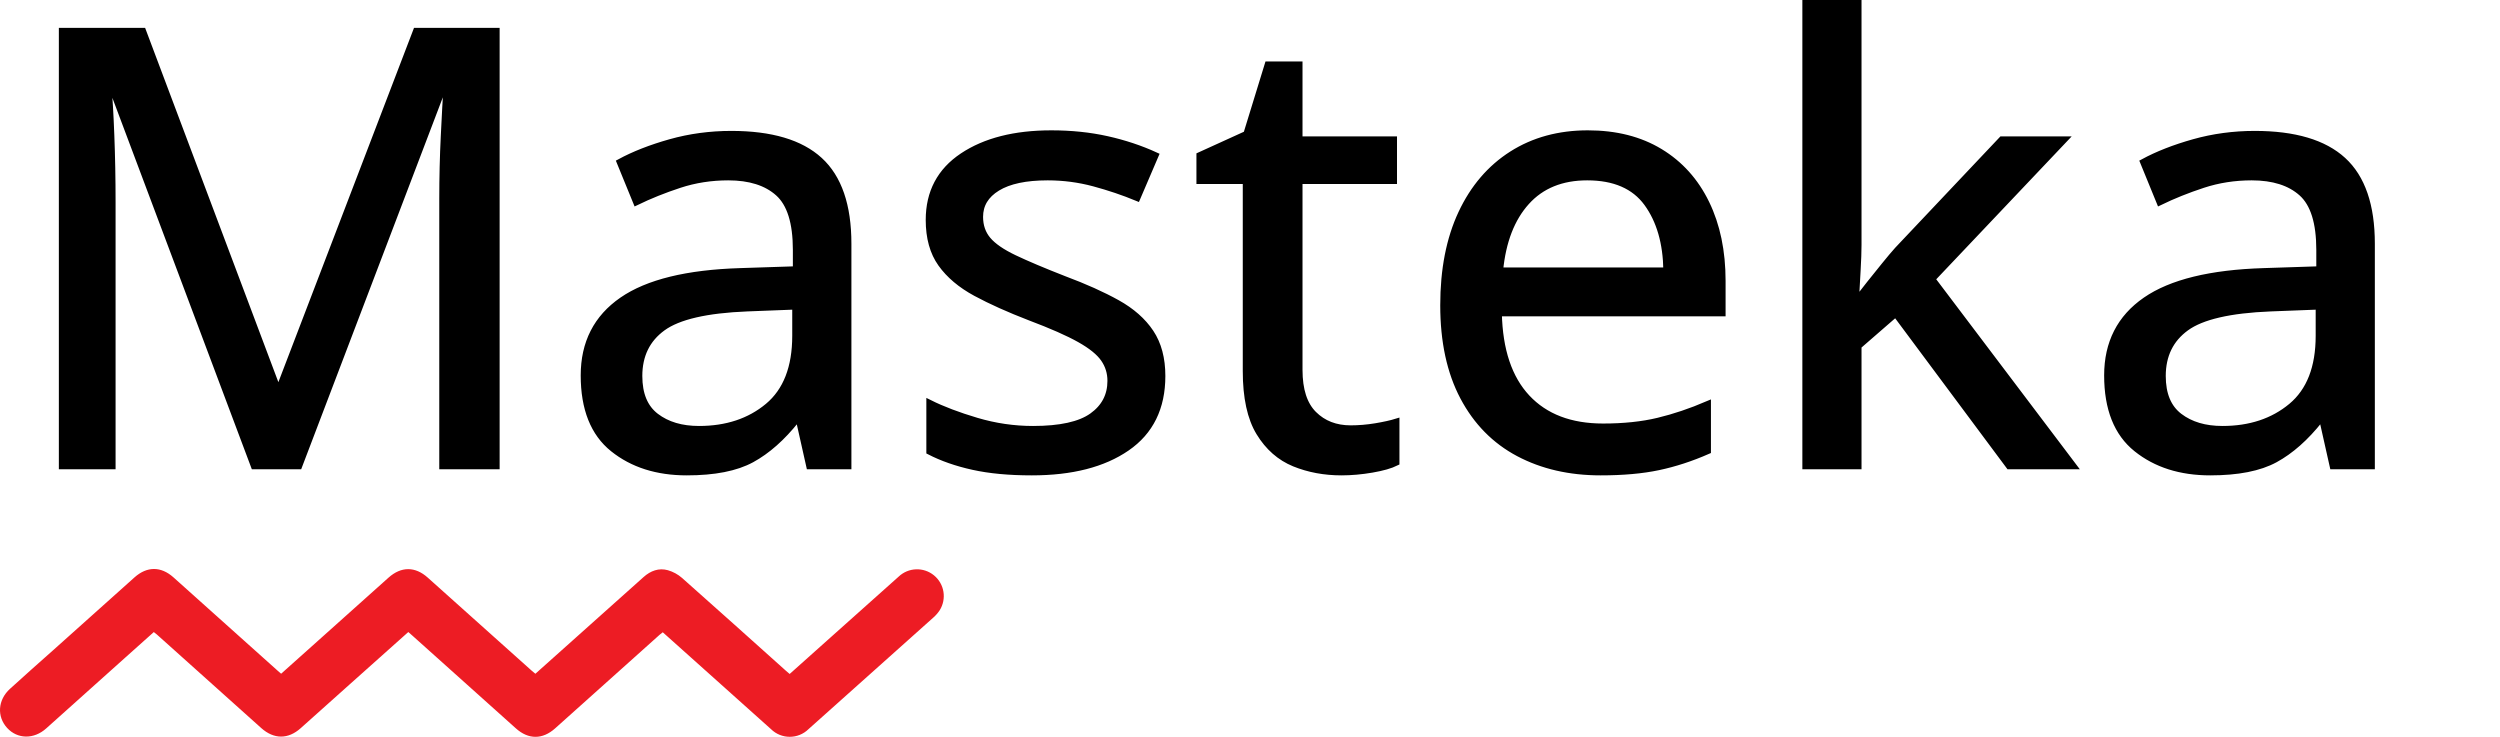
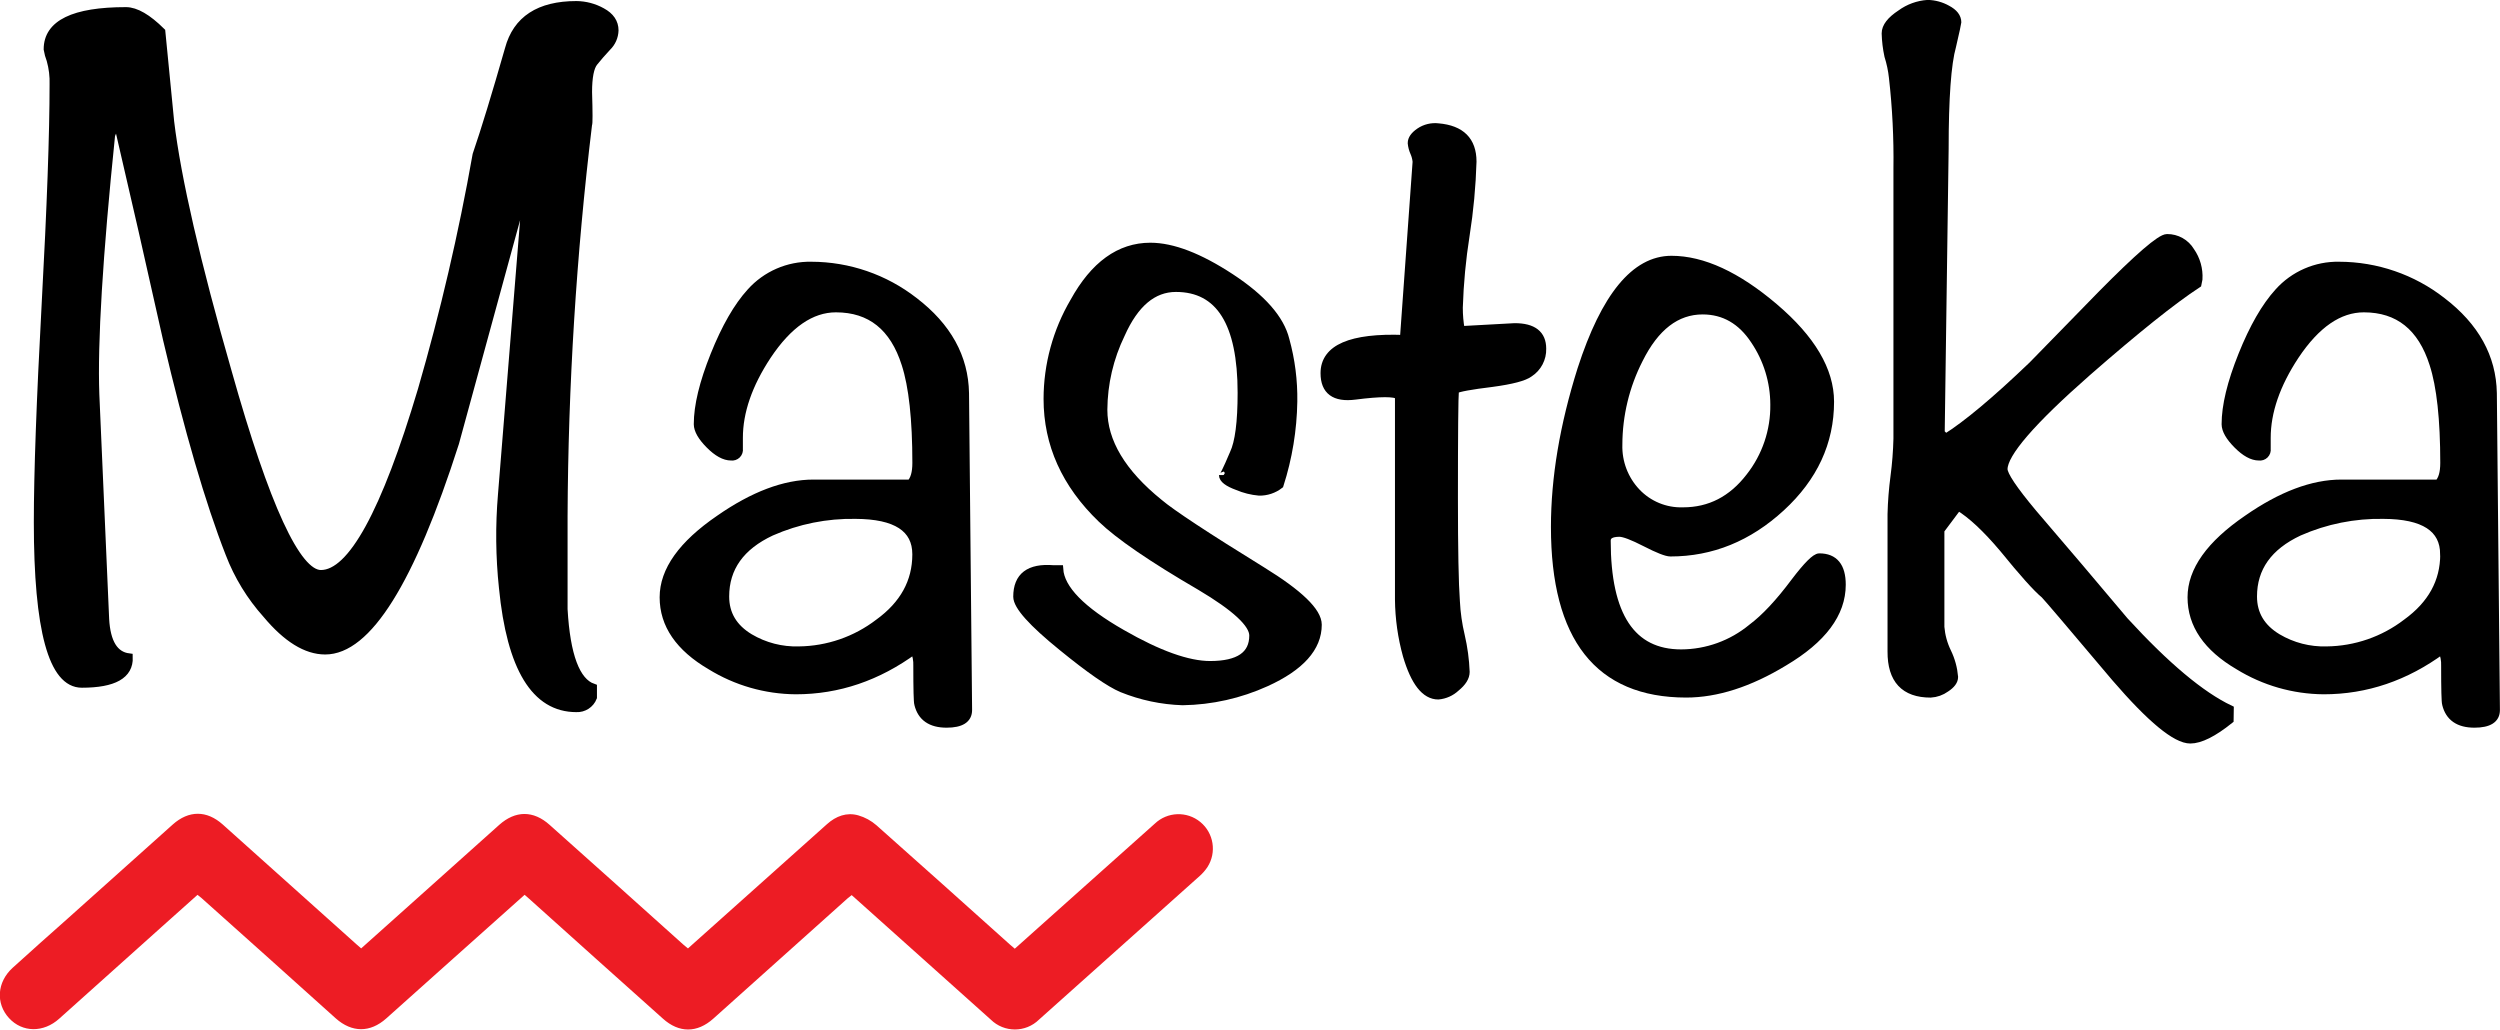
- <svg xmlns="http://www.w3.org/2000/svg" height="240.511" width="816.032" version="1.1" viewBox="0 0 816.032 240.511" data-name="Layer 1" id="Layer_1">
-   <defs id="defs70" />
-   <path id="path63" style="fill:#ed1c24" d="m 133.275,206.303 -19.13,17.08 q -8,7.15 -16,14.31 c -4.11,3.67 -8.73,3.63 -12.82,0 q -17,-15.3 -34.12,-30.58 c -0.29,-0.26 -0.59,-0.49 -1,-0.8 l -9.25,8.27 q -12.94,11.58 -25.86,23.17 c -4,3.61 -9.38,3.56 -12.77,-0.15 -3.39,-3.71 -3.06,-9.11 0.91,-12.74 4.68,-4.28 9.46,-8.48 14.17,-12.68 q 13.27,-11.86 26.51,-23.73 c 4.06,-3.62 8.61,-3.65 12.7,0 q 17,15.2 34,30.46 c 0.35,0.32 0.73,0.61 1.15,1 l 12,-10.73 q 11.53,-10.31 23.05,-20.63 c 4.13,-3.69 8.69,-3.71 12.82,0 q 17,15.16 33.92,30.37 l 1.2,1 8.47,-7.57 q 13.43,-12 26.85,-24 c 2.29,-2.05 5,-3.05 7.92,-2.23 a 12.13,12.13 0 0 1 4.64,2.53 c 11.36,10.06 22.64,20.21 33.95,30.34 0.36,0.32 0.74,0.63 1.17,1 l 13.16,-11.76 q 11.2,-10 22.4,-20 a 8.73,8.73 0 0 1 13.39,11 11.72,11.72 0 0 1 -2,2.3 q -20.41,18.23 -40.79,36.46 a 8.74,8.74 0 0 1 -12.26,0 q -16.87,-15.1 -33.74,-30.2 l -1.58,-1.41 c -0.34,0.27 -0.68,0.51 -1,0.79 l -34.13,30.57 c -4.11,3.68 -8.71,3.7 -12.82,0 q -17,-15.18 -33.9,-30.38 c -0.36,-0.33 -0.73,-0.64 -1.21,-1.06 z" />
-   <text y="152.183" x="0.915" id="text65" style="font-size:198.987px;font-family:Noteworthy-Light, Noteworthy;stroke:#000000;stroke-width:2px;stroke-miterlimit:10">Masteka</text>
+ <svg xmlns="http://www.w3.org/2000/svg" id="Layer_1" data-name="Layer 1" viewBox="0 0 634.89 261.43">
+   <path d="M133.36,240.92,114.23,258q-8,7.15-16,14.31c-4.11,3.67-8.73,3.63-12.82,0q-17-15.3-34.12-30.58c-.29-.26-.59-.49-1-.8l-9.25,8.27q-12.94,11.58-25.86,23.17c-4,3.61-9.38,3.56-12.77-.15s-3.06-9.11.91-12.74C8,255.2,12.78,251,17.49,246.8Q30.76,234.94,44,223.07c4.06-3.62,8.61-3.65,12.7,0q17,15.2,34,30.46c.35.32.73.61,1.15,1l12-10.73q11.53-10.31,23.05-20.63c4.13-3.69,8.69-3.71,12.82,0q17,15.16,33.92,30.37l1.2,1,8.47-7.57q13.43-12,26.85-24c2.29-2.05,5-3.05,7.92-2.23a12.13,12.13,0,0,1,4.64,2.53c11.36,10.06,22.64,20.21,33.95,30.34.36.32.74.63,1.17,1L271,242.85q11.2-10,22.4-20a8.73,8.73,0,0,1,13.39,11,11.72,11.72,0,0,1-2,2.3Q284.38,254.38,264,272.61a8.74,8.74,0,0,1-12.26,0Q234.87,257.51,218,242.41L216.42,241c-.34.27-.68.51-1,.79l-34.13,30.57c-4.11,3.68-8.71,3.7-12.82,0q-17-15.18-33.9-30.38C134.21,241.65,133.84,241.34,133.36,240.92Z" transform="translate(-0.13 -13.68)" style="fill:#ed1c24" />
+   <path d="M156.21,21.4a6.12,6.12,0,0,1-1.87,4.23q-1.87,2-3.36,3.86t-1.49,7.59q.24,8,0,8.21a860.13,860.13,0,0,0-6.22,99.49V168.4q1,17.66,7.46,19.9v2.49a4.32,4.32,0,0,1-4.23,2.74q-15.67,0-18.66-30.59a124.55,124.55,0,0,1-.25-23.63L134.07,59l-18.36,67.16q-16.88,52.74-33,52.73-7.2,0-14.89-9.2a49.57,49.57,0,0,1-9.43-15.42q-7.7-19.65-15.88-54.47Q36.3,71.89,29.85,44.28L28.36,48q-4.73,46-4,65.91l2.49,57q.5,9,6,9.7.24,6.72-11.94,6.72-11.19,0-11.19-41,0-18.65,2-55.59t2-55.59a20.47,20.47,0,0,0-.75-6.22,13.68,13.68,0,0,1-.75-2.74q0-9.7,19.9-9.7,3.73,0,9,5.22.75,7.71,2.24,22.88Q46,66.42,58,108.2q14.42,51.24,23.63,51.24,11.69,0,25.62-46.76A573.5,573.5,0,0,0,121.14,53q3.23-9.45,8.21-26.86,3-11.19,17.16-11.19A13.58,13.58,0,0,1,153,16.67Q156.21,18.41,156.21,21.4Z" transform="translate(-0.13 -13.68)" style="stroke:#000;stroke-miterlimit:10;stroke-width:2px" />
+   <path d="M246,194q0,3.48-5.47,3.48-6,0-7.21-5-.25-.75-.25-9.7a9,9,0,0,0-.75-4Q218.39,189,202.23,189a41.78,41.78,0,0,1-21.64-6.22q-11.94-7-11.94-17.41,0-10.2,14.18-19.9,12.93-9,23.88-9h24.63q1.49-1.49,1.49-5.22,0-16.66-2.74-25.12Q225.61,92,212.42,92,203,92,195,104q-7.22,10.95-7.21,20.89v2.74a1.76,1.76,0,0,1-2,2q-2.49,0-5.47-3t-3-5.22q0-7,4.23-17.54t9.2-16a20.16,20.16,0,0,1,15.42-6.72,42.58,42.58,0,0,1,26.12,9q12.69,9.7,12.93,23.38Zm-13.18-39.55q0-9.95-15.42-10A50.78,50.78,0,0,0,196,148.75q-11.69,5.47-11.69,16.42,0,6.71,6.22,10.45A23.14,23.14,0,0,0,203,178.84a33.89,33.89,0,0,0,20.27-7Q232.82,164.92,232.82,154.47Z" transform="translate(-0.13 -13.68)" style="stroke:#000;stroke-miterlimit:10;stroke-width:2px" />
+   <path d="M334.8,172.33q0,8.73-13.18,14.71a53.17,53.17,0,0,1-21.14,4.74,44.84,44.84,0,0,1-15.42-3.26q-4.73-2-15.17-10.52-11.44-9.27-11.44-12.78,0-7.76,9.2-7h1.49q.5,7.54,15.92,16.33,13.93,8,22.39,8,10.94,0,10.94-7.48,0-4.48-13.43-12.46-18.41-10.72-25.12-17.2Q266.15,132.22,266.15,115a48.9,48.9,0,0,1,6.72-24.68q7.71-14,19.4-14,8.45,0,20.4,7.84T326.59,100a55.42,55.42,0,0,1,2,15.67,73,73,0,0,1-3.48,21.14,8.26,8.26,0,0,1-5.22,1.74,18.14,18.14,0,0,1-5.47-1.37q-3.73-1.36-3.73-2.86,0,1,2.74-5.47,2-4.23,2-15.42,0-26.61-16.67-26.61-8.71,0-13.93,11.72a44.54,44.54,0,0,0-4.48,19.2q0,12.22,14.18,23.68,4.72,4,26.12,17.21Q334.8,167.35,334.8,172.33Z" transform="translate(-0.13 -13.68)" style="stroke:#000;stroke-miterlimit:10;stroke-width:2px" />
+   <path d="M388.53,108.45q-2,1.49-9.45,2.49-8.21,1-9.45,1.74-.25,2.74-.25,27.61,0,19.4.5,26.12a48,48,0,0,0,1.24,8.71,48.82,48.82,0,0,1,1.24,9.2c0,1.33-.83,2.65-2.49,4a7.53,7.53,0,0,1-4.48,2q-5,0-8-10.2a55,55,0,0,1-2-14.18V114.17q-1.46-1.24-11.15,0-7.75,1-7.75-5.72,0-9.45,20.15-8.71l3.23-45a7.67,7.67,0,0,0-.62-2.36,7.54,7.54,0,0,1-.62-2.36q0-1.49,2-2.86A7,7,0,0,1,365.39,46q8.7.75,8.71,8.71a148.11,148.11,0,0,1-1.74,18.66,147.08,147.08,0,0,0-1.74,18.41,31.71,31.71,0,0,0,.5,5.72l13.68-.75q7,0,7,5.47A7.15,7.15,0,0,1,388.53,108.45Z" transform="translate(-0.13 -13.68)" style="stroke:#000;stroke-miterlimit:10;stroke-width:2px" />
+   <path d="M467.87,162.18q0,10.95-14.68,19.65-13.19,8-24.87,8Q395,189.79,395,147.5q0-18.66,6.72-40,9-27.85,22.88-27.86,11.94,0,26.12,12.06t14.18,24q0,15.42-12.44,26.86T424.34,154q-1.49,0-6.34-2.49T411.41,149q-3.24,0-3.23,2,0,28.61,18.9,28.6A28.31,28.31,0,0,0,445,173.12q5-3.73,10.94-11.69,4.72-6.21,6.22-6.22Q467.87,155.21,467.87,162.18Zm-17.16-45.77a29.18,29.18,0,0,0-5-16.29q-5-7.58-13.18-7.59-10,0-16.17,12.44a47.82,47.82,0,0,0-5.22,21.64,16.83,16.83,0,0,0,4.6,12.06,15.56,15.56,0,0,0,11.82,4.85q10.2,0,16.91-8.71A29.07,29.07,0,0,0,450.71,116.41Z" transform="translate(-0.13 -13.68)" style="stroke:#000;stroke-miterlimit:10;stroke-width:2px" />
+   <path d="M566.37,196.5q-6.24,5-10,5-5.49,0-19-15.67-17-20.15-18-21.14-3-2.48-10.48-11.69-6.5-7.71-11.48-10.7l-4.49,6v24.63a17.84,17.84,0,0,0,1.74,6.34,17.92,17.92,0,0,1,1.74,6.34q0,1.49-2.11,2.86a7.3,7.3,0,0,1-3.86,1.37q-10,0-9.95-10.7V144.27a89.56,89.56,0,0,1,.75-9.58,89.48,89.48,0,0,0,.75-9.58V56.47a182,182,0,0,0-1.15-23.13,28.36,28.36,0,0,0-1.15-5.47,30.67,30.67,0,0,1-.69-5.72q0-2.48,3.85-5a13.09,13.09,0,0,1,6.84-2.49A10.58,10.58,0,0,1,494.61,16q2.61,1.37,2.61,3.36,0,.25-1.32,6Q494,32.09,494,51.49L493,123.63l1.25,1.24q8-5,22-18.41l17.48-17.91q14.23-14.42,16.73-14.43a6.9,6.9,0,0,1,6,3.36,11.16,11.16,0,0,1,2,7.09l-.25,1.24q-9.5,6.22-28,22.39-21.25,18.66-21.25,24.63,0,2.24,7.49,11.19,11.74,13.68,23.23,27.36,15.74,17.16,26.73,22.39Z" transform="translate(-0.13 -13.68)" style="stroke:#000;stroke-miterlimit:10;stroke-width:2px" />
+   <path d="M634,194q0,3.48-5.47,3.48-6,0-7.21-5-.25-.75-.25-9.7a9,9,0,0,0-.75-4Q606.41,189,590.25,189a41.78,41.78,0,0,1-21.64-6.22q-11.94-7-11.94-17.41,0-10.2,14.18-19.9,12.93-9,23.88-9h24.63q1.49-1.49,1.49-5.22,0-16.66-2.74-25.12Q613.63,92,600.44,92,591,92,583,104q-7.22,10.95-7.21,20.89v2.74a1.76,1.76,0,0,1-2,2q-2.49,0-5.47-3t-3-5.22q0-7,4.23-17.54t9.2-16a20.16,20.16,0,0,1,15.42-6.72,42.59,42.59,0,0,1,26.12,9q12.69,9.7,12.93,23.38Zm-13.18-39.55q0-9.95-15.42-10A50.78,50.78,0,0,0,584,148.75q-11.69,5.47-11.69,16.42,0,6.71,6.22,10.45A23.14,23.14,0,0,0,591,178.84a33.9,33.9,0,0,0,20.27-7Q620.84,164.92,620.84,154.47Z" transform="translate(-0.13 -13.68)" style="stroke:#000;stroke-miterlimit:10;stroke-width:2px" />
</svg>
